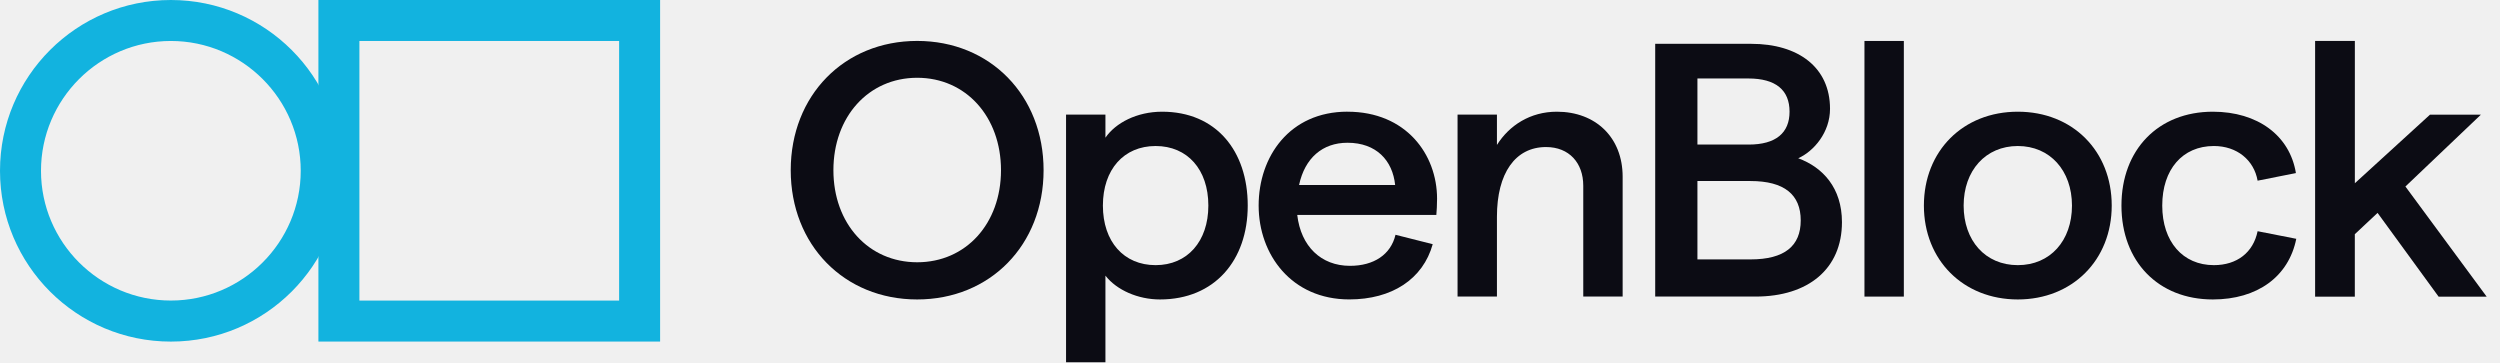
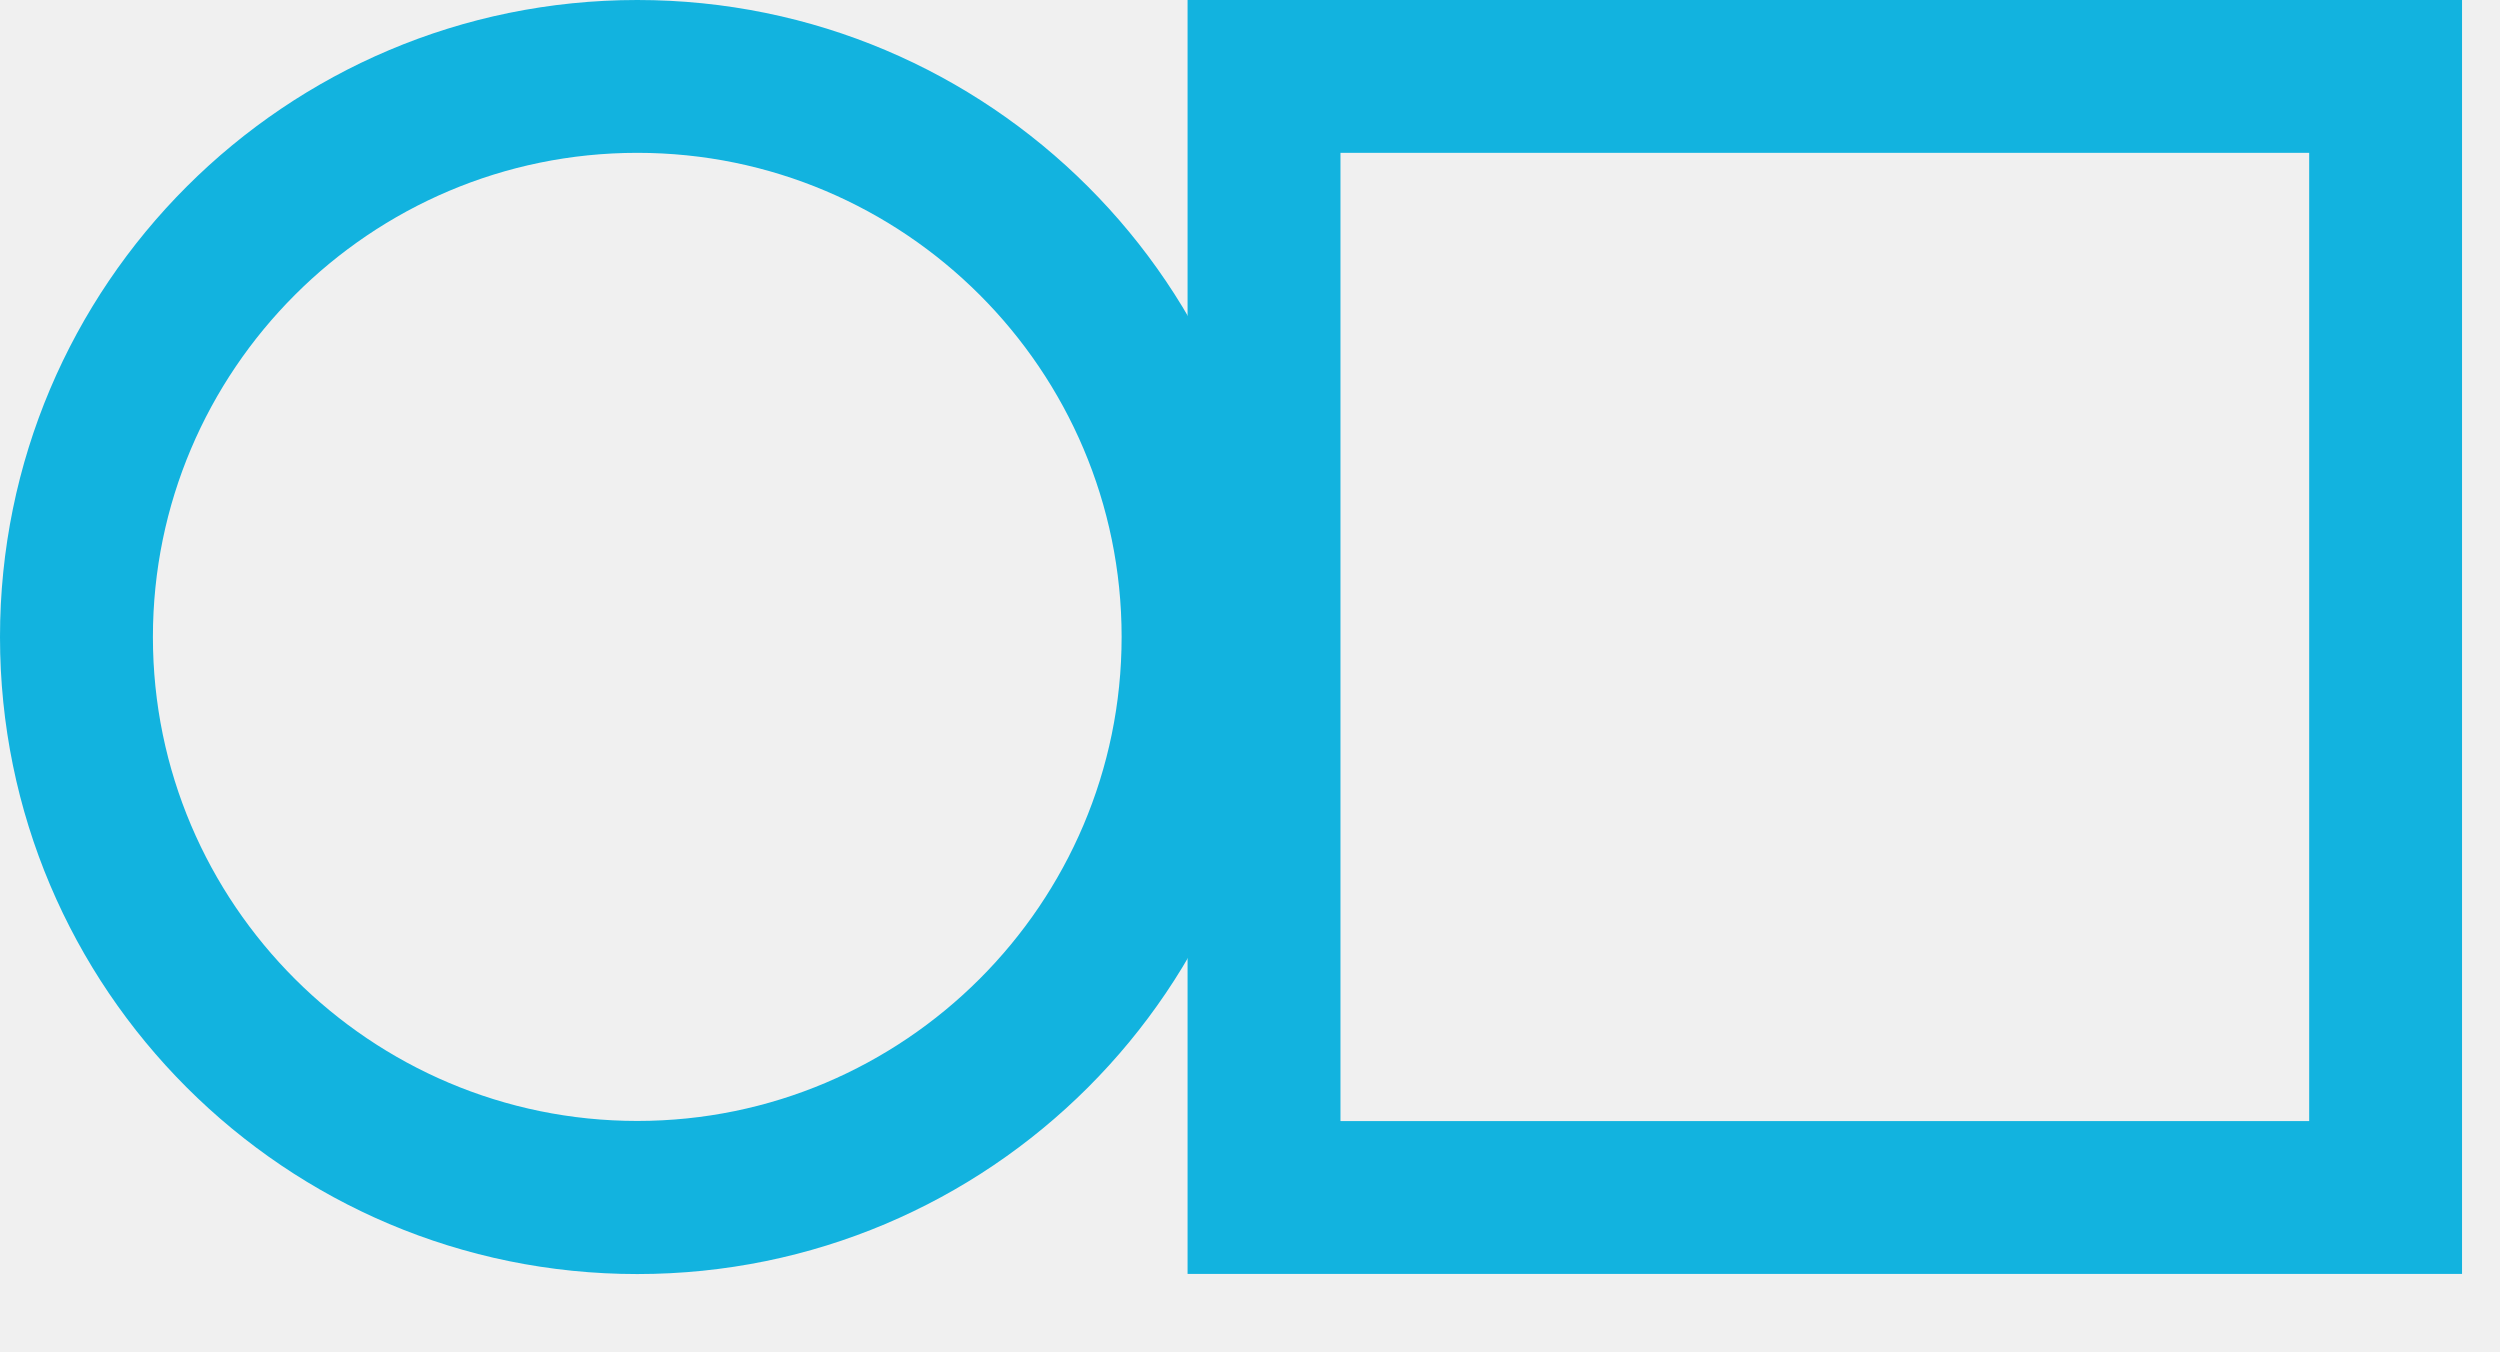
- <svg xmlns="http://www.w3.org/2000/svg" width="138" height="20" viewBox="0 0 138 20" fill="none">
-   <g clip-path="url(#clip0_4_2532)">
-     <g clip-path="url(#clip1_4_2532)">
-       <path d="M43.648 9.395C43.648 5.268 46.599 2.259 50.627 2.259C54.656 2.259 57.606 5.268 57.606 9.395C57.606 13.521 54.656 16.53 50.627 16.53C46.599 16.53 43.648 13.521 43.648 9.395ZM55.255 9.395C55.255 6.446 53.32 4.293 50.63 4.293C47.939 4.293 46.004 6.446 46.004 9.395C46.004 12.344 47.939 14.477 50.63 14.477C53.32 14.477 55.255 12.344 55.255 9.395Z" fill="#0C0C14" />
-       <path d="M58.846 6.326H61.02V7.601C61.579 6.783 62.755 6.166 64.15 6.166C67.121 6.166 68.875 8.319 68.875 11.348C68.875 14.377 67.041 16.53 64.031 16.53C62.815 16.53 61.637 16.011 61.02 15.215V19.998H58.846V6.326ZM66.701 11.348C66.701 9.355 65.546 8.06 63.791 8.06C62.036 8.06 60.88 9.355 60.88 11.348C60.88 13.341 62.036 14.636 63.791 14.636C65.546 14.636 66.701 13.321 66.701 11.348Z" fill="#0C0C14" />
-       <path d="M74.381 6.166C77.611 6.166 79.326 8.519 79.326 10.969C79.326 11.268 79.306 11.687 79.286 11.865H71.608C71.808 13.598 72.924 14.674 74.519 14.674C75.834 14.674 76.773 14.055 77.032 12.96L79.086 13.479C78.547 15.412 76.832 16.528 74.481 16.528C71.291 16.528 69.477 14.055 69.477 11.346C69.477 8.636 71.191 6.164 74.381 6.164V6.166ZM77.012 10.213C76.873 8.858 75.976 7.88 74.381 7.88C73.006 7.88 72.028 8.718 71.708 10.213H77.012Z" fill="#0C0C14" />
-       <path d="M80.457 6.326H82.631V8C83.31 6.924 84.466 6.166 85.941 6.166C88.075 6.166 89.57 7.581 89.57 9.754V16.37H87.396V10.25C87.396 8.995 86.618 8.117 85.342 8.117C83.647 8.117 82.631 9.552 82.631 11.964V16.37H80.457V6.326Z" fill="#0C0C14" />
-       <path d="M91.365 2.419H96.669C99.262 2.419 101.017 3.714 101.017 6.007C101.017 7.301 100.138 8.339 99.262 8.736C100.618 9.235 101.676 10.37 101.676 12.264C101.676 14.836 99.821 16.37 96.911 16.37H91.367V2.419H91.365ZM98.783 6.166C98.783 4.971 98.024 4.332 96.509 4.332H93.698V7.98H96.529C98.024 7.98 98.783 7.341 98.783 6.166ZM99.4 12.166C99.4 10.752 98.504 9.993 96.629 9.993H93.698V14.319H96.629C98.504 14.319 99.4 13.581 99.4 12.166Z" fill="#0C0C14" />
-       <path d="M102.918 2.261H105.092V16.372H102.918V2.261Z" fill="#0C0C14" />
-       <path d="M106.199 11.348C106.199 8.339 108.353 6.166 111.383 6.166C114.413 6.166 116.567 8.339 116.567 11.348C116.567 14.357 114.393 16.53 111.383 16.53C108.373 16.53 106.199 14.357 106.199 11.348ZM114.373 11.348C114.373 9.414 113.158 8.06 111.383 8.06C109.608 8.06 108.393 9.414 108.393 11.348C108.393 13.281 109.588 14.636 111.383 14.636C113.178 14.636 114.373 13.281 114.373 11.348Z" fill="#0C0C14" />
-       <path d="M117.104 11.348C117.104 8.259 119.138 6.166 122.149 6.166C124.622 6.166 126.397 7.481 126.734 9.554L124.62 9.973C124.42 8.838 123.484 8.06 122.206 8.06C120.472 8.06 119.356 9.355 119.356 11.348C119.356 13.341 120.492 14.636 122.206 14.636C123.482 14.636 124.38 13.938 124.62 12.763L126.754 13.182C126.335 15.275 124.6 16.53 122.149 16.53C119.138 16.53 117.104 14.437 117.104 11.348Z" fill="#0C0C14" />
-       <path d="M127.794 16.372V2.261H129.988V10.115L134.137 6.328H136.947L132.779 10.295L137.264 16.375H134.611L131.242 11.752L129.986 12.927V16.375H127.792L127.794 16.372Z" fill="#0C0C14" />
-       <path d="M9.432 2.262C13.385 2.262 16.6 5.477 16.6 9.426C16.6 13.375 13.383 16.59 9.432 16.59C5.482 16.59 2.263 13.377 2.263 9.428C2.263 5.479 5.479 2.262 9.432 2.262ZM9.432 0C4.224 0 0 4.222 0 9.428C0 14.634 4.224 18.856 9.432 18.856C14.641 18.856 18.865 14.634 18.865 9.428C18.865 4.222 14.641 0 9.432 0Z" fill="#12B3DF" />
-       <path d="M34.176 2.262V16.592H19.839V2.262H34.176ZM36.438 0H17.576V18.854H36.438V0Z" fill="#12B3DF" />
-     </g>
-   </g>
-   <defs>
-     <clipPath id="clip0_4_2532">
-       <rect width="137.266" height="20" fill="white" />
-     </clipPath>
-     <clipPath id="clip1_4_2532">
-       <rect width="137.266" height="20" fill="white" />
-     </clipPath>
-   </defs>
+ <svg xmlns="http://www.w3.org/2000/svg" width="37" height="20" viewBox="0 0 37 20" fill="none">
+   <path d="M9.432 2.262C13.385 2.262 16.6 5.477 16.6 9.426C16.6 13.375 13.383 16.59 9.432 16.59C5.482 16.59 2.263 13.377 2.263 9.428C2.263 5.479 5.479 2.262 9.432 2.262ZM9.432 0C4.224 0 0 4.222 0 9.428C0 14.634 4.224 18.856 9.432 18.856C14.641 18.856 18.865 14.634 18.865 9.428C18.865 4.222 14.641 0 9.432 0Z" fill="#12B3DF" />
+   <path d="M34.176 2.262V16.592H19.839V2.262H34.176ZM36.438 0H17.576V18.854H36.438V0Z" fill="#12B3DF" />
</svg>
